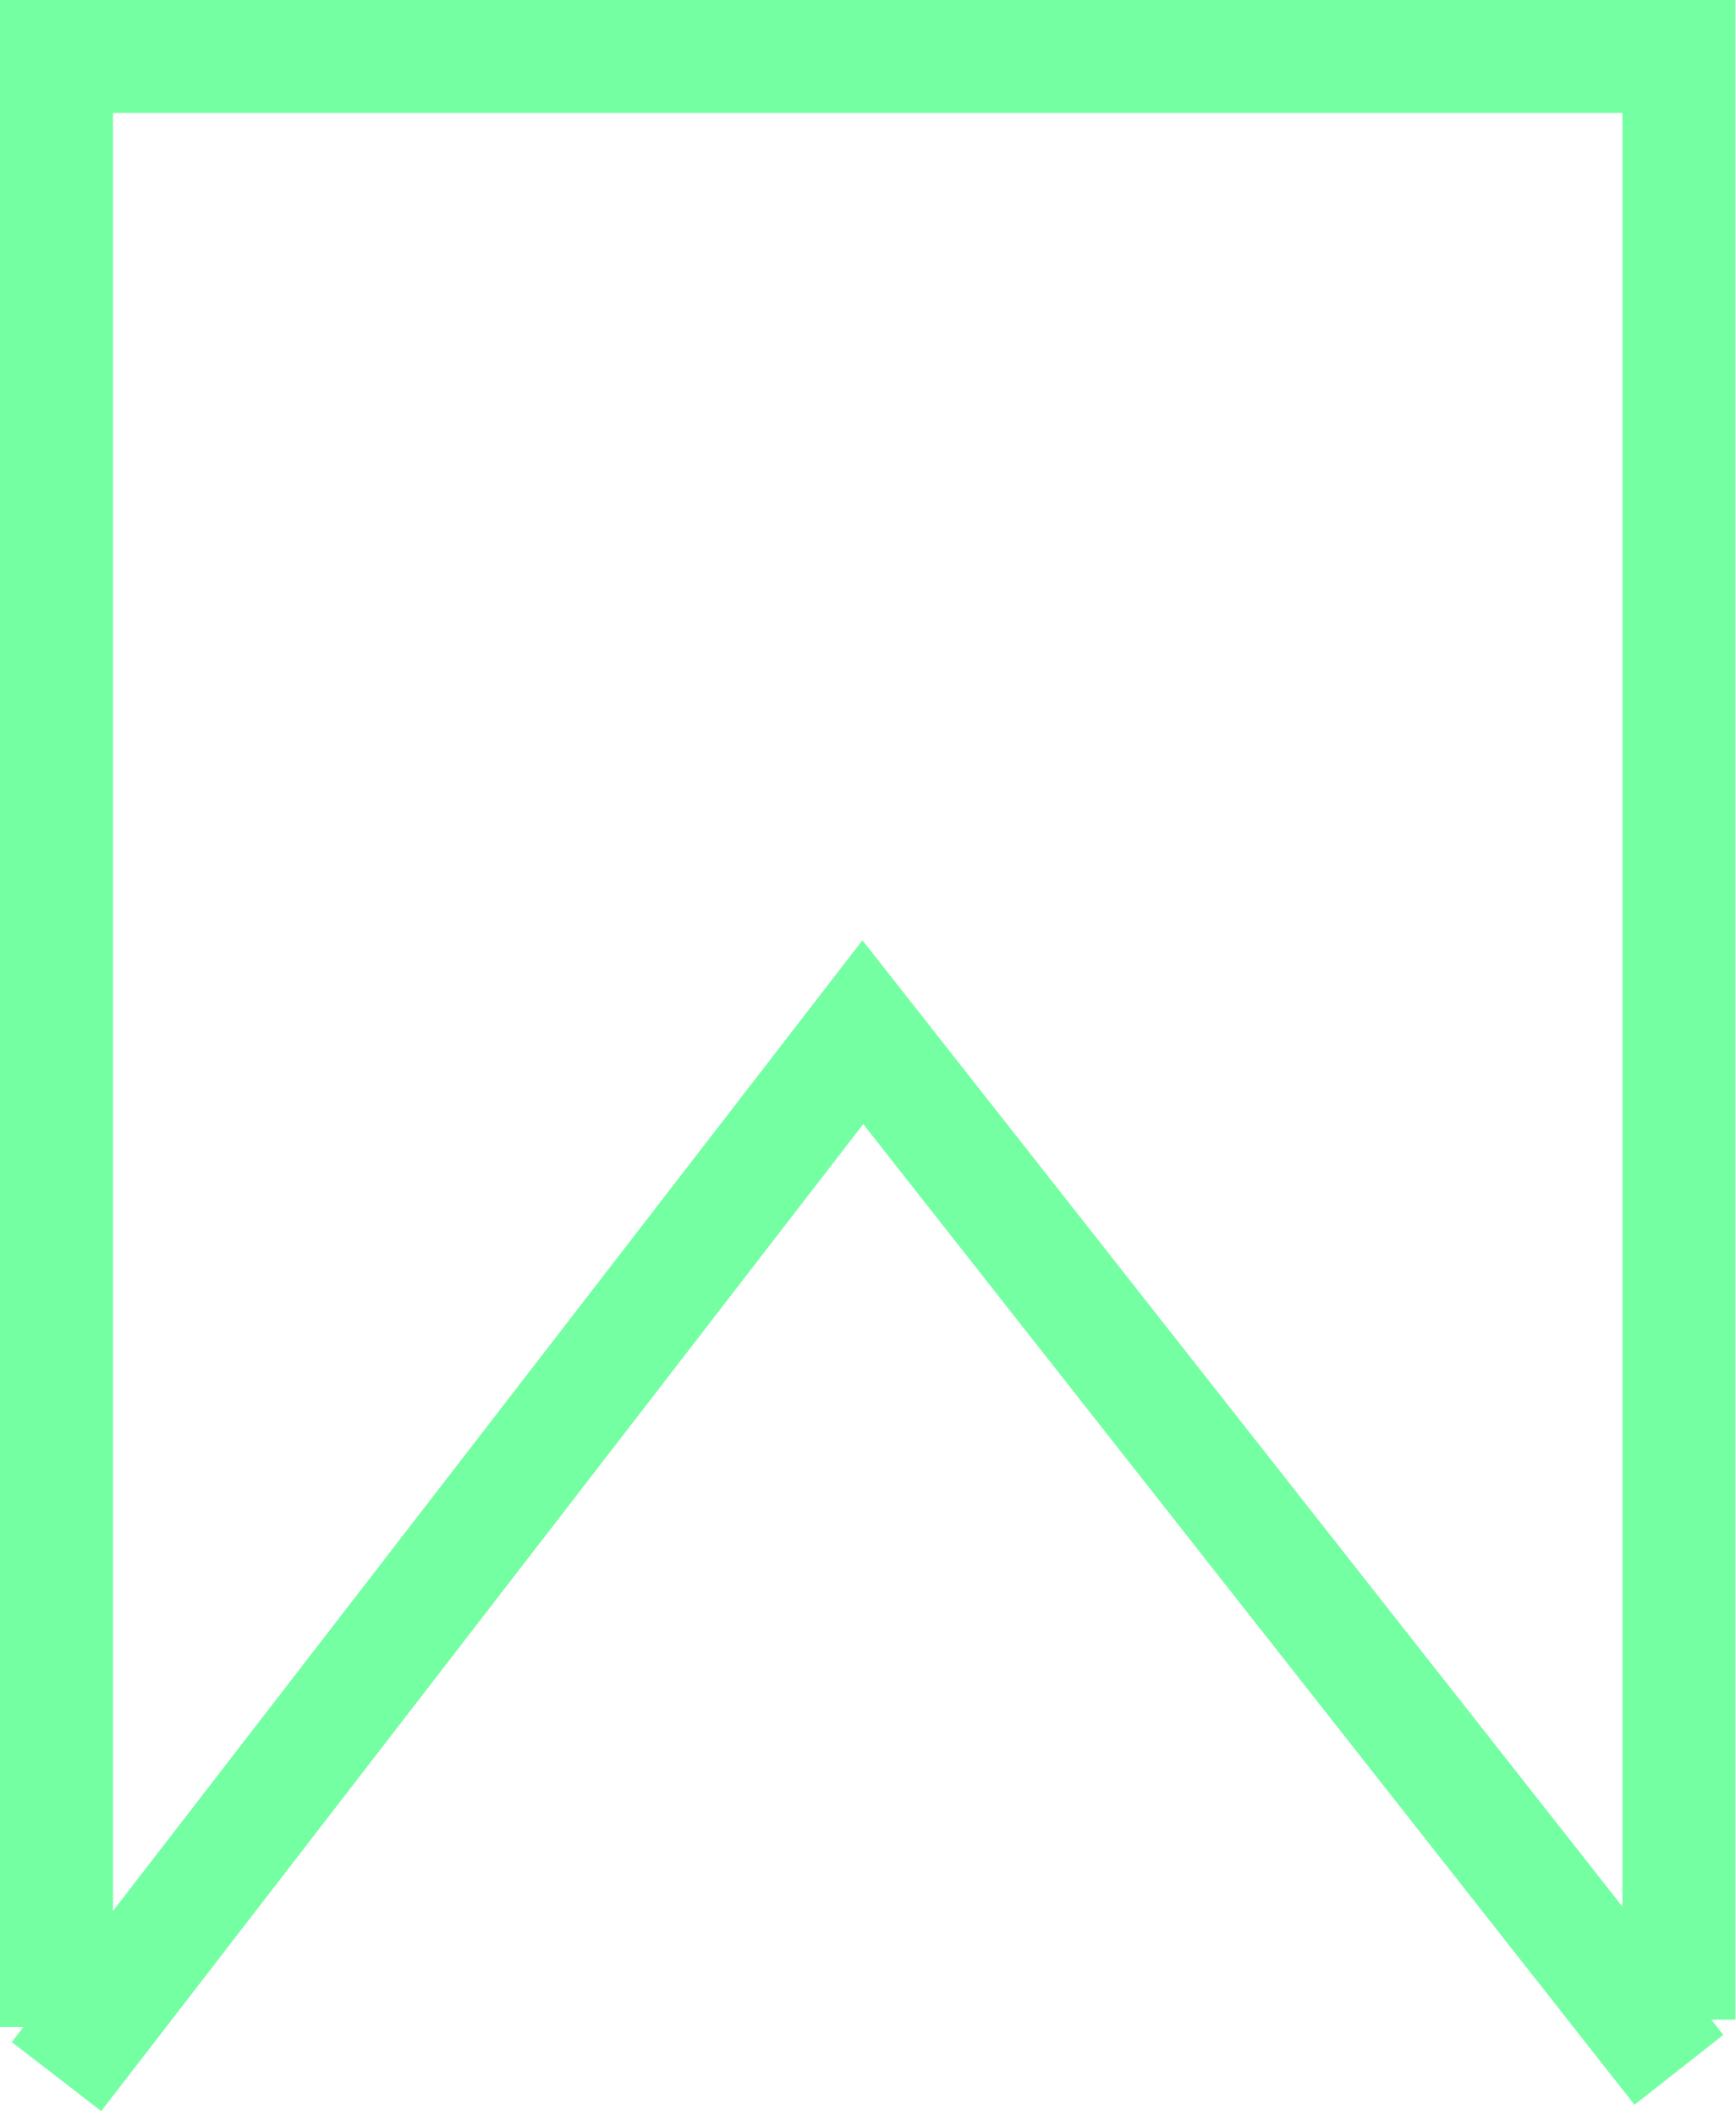
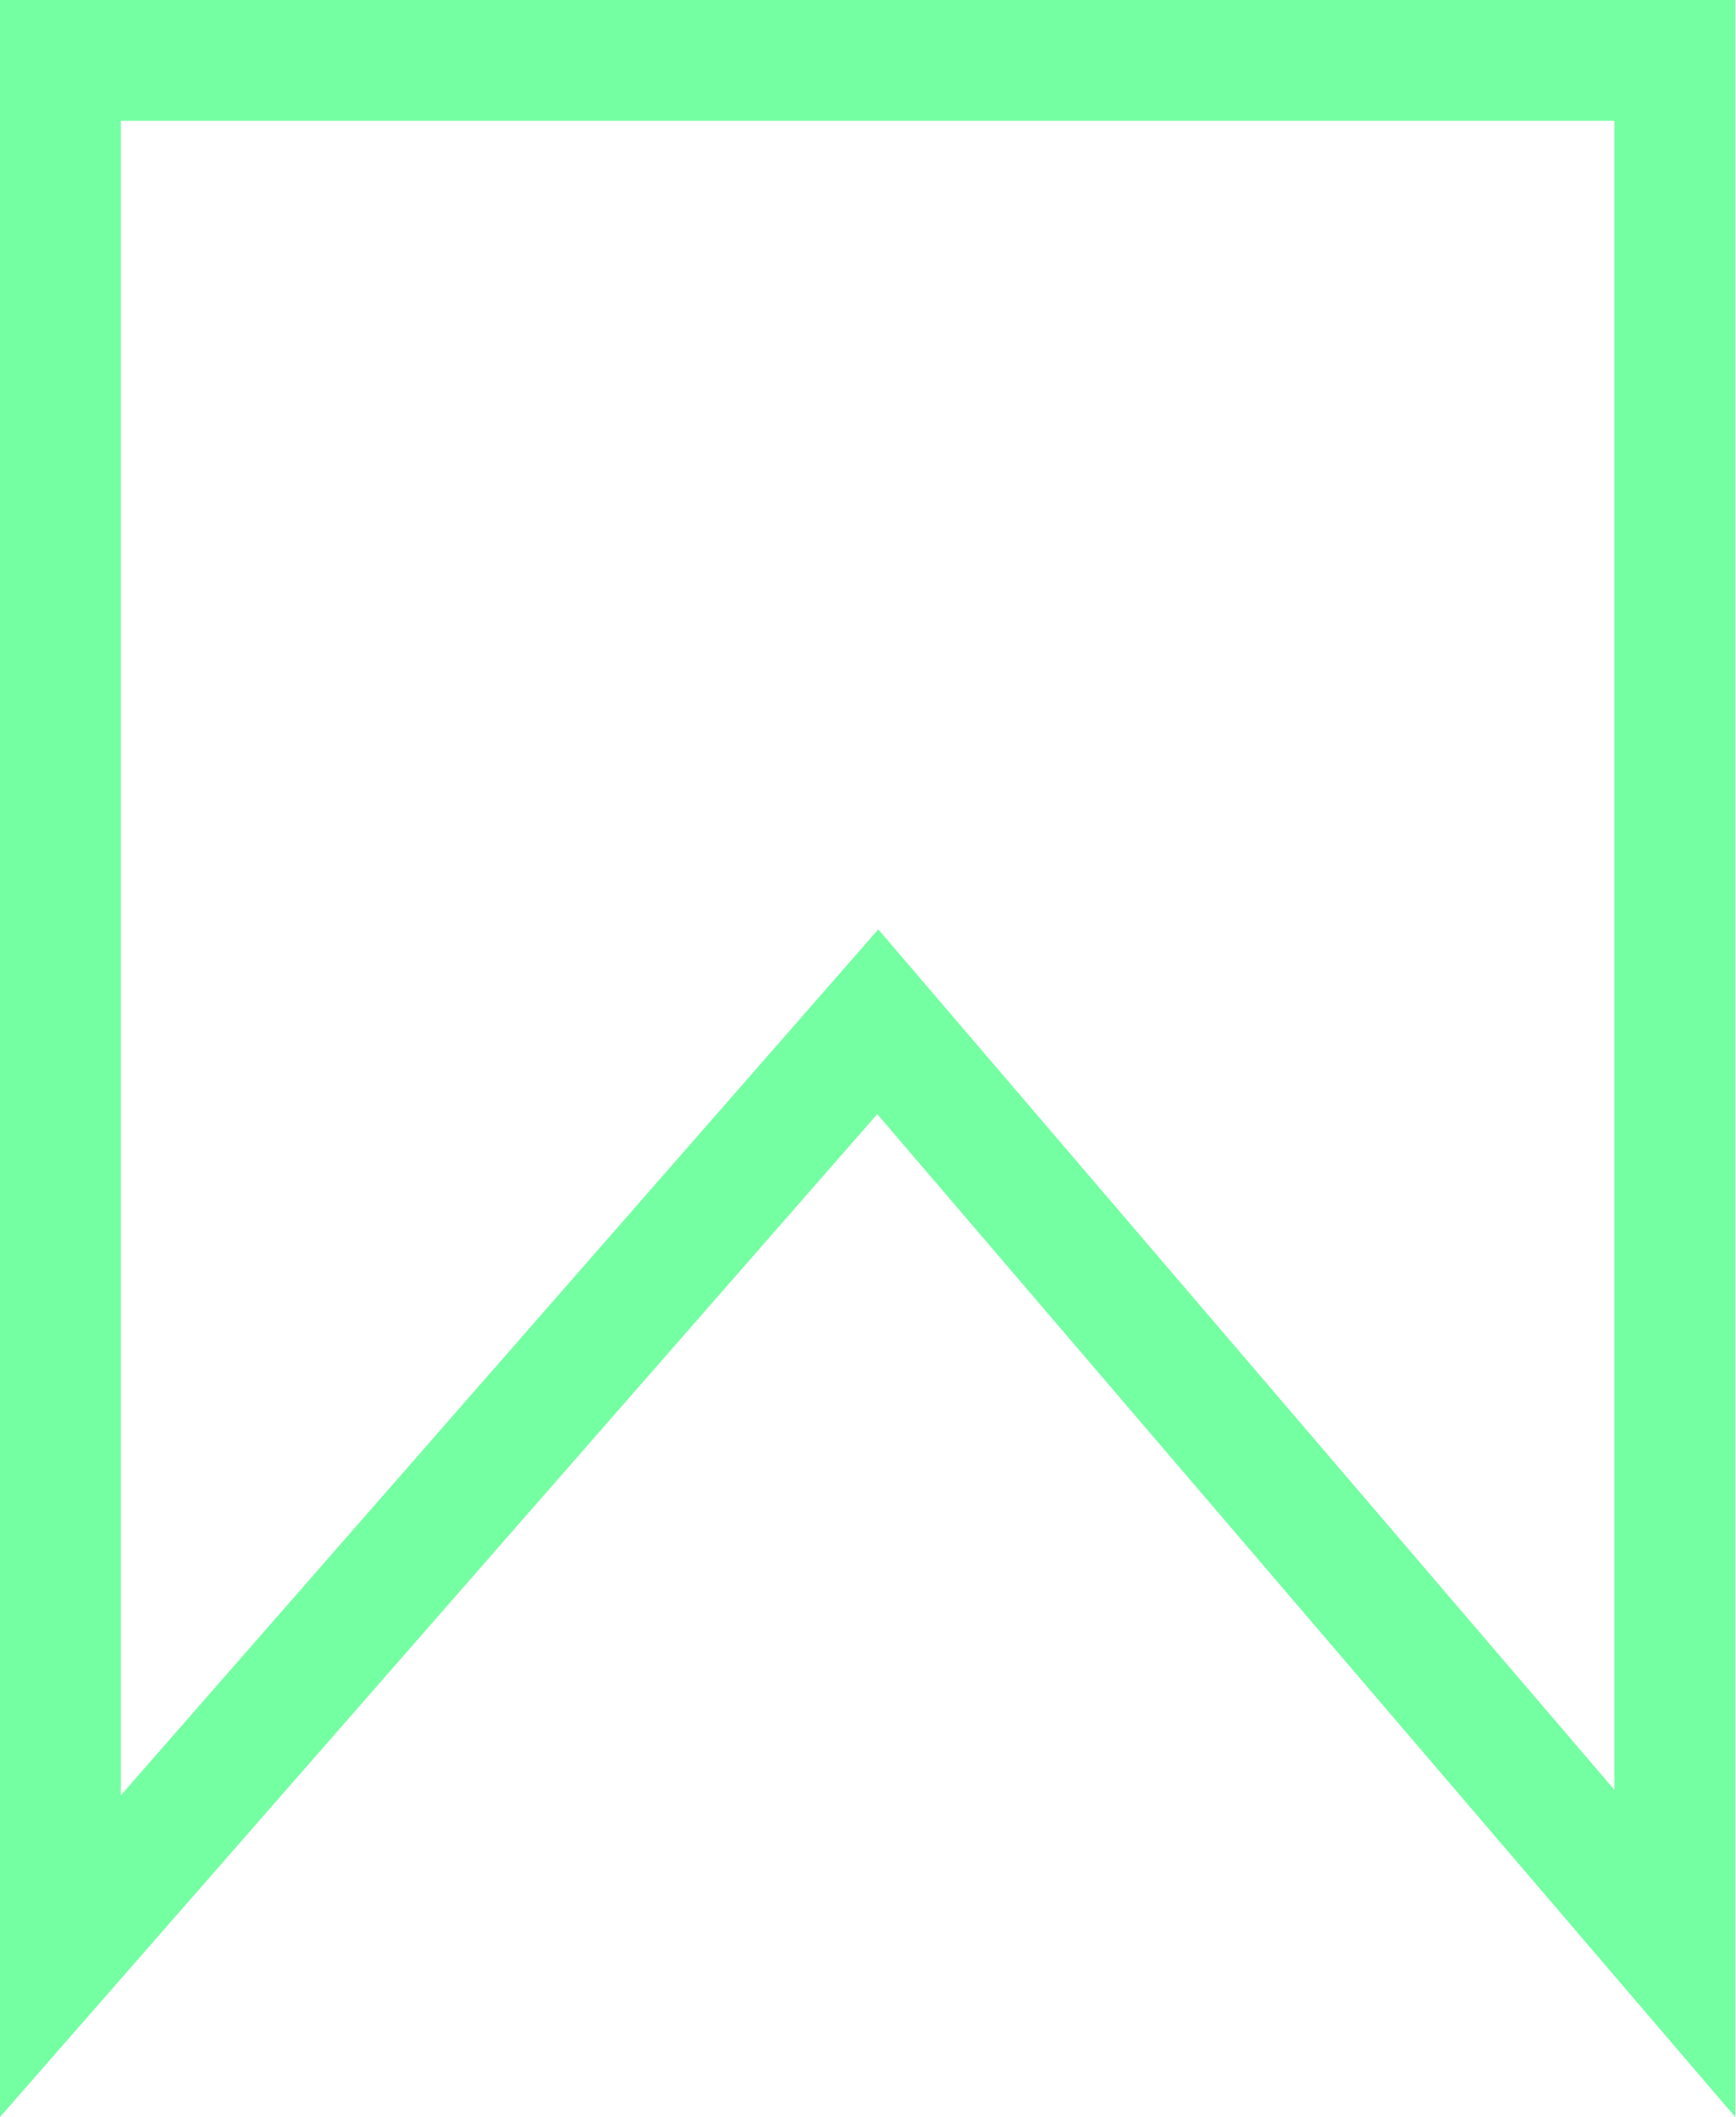
- <svg xmlns="http://www.w3.org/2000/svg" width="384" height="468" viewBox="0 0 384 468" fill="none">
-   <path d="M12.5 448.524L12.5 12.5L207.437 12.5H371.5L371.5 446.916" stroke="#73FFA2" stroke-width="25" />
-   <path d="M371.5 458.006L190.923 228.396L12.5 459.499" stroke="#73FFA2" stroke-width="25" />
+ <svg xmlns="http://www.w3.org/2000/svg" width="359" height="438" viewBox="0 0 359 438" fill="none">
+   <path d="M12.5 12.5L346.5 12.5L346.5 404.158L190.999 222.375L181.605 211.394L172.092 222.271L12.5 404.725L12.5 12.5Z" stroke="#73FFA2" stroke-width="25" />
</svg>
